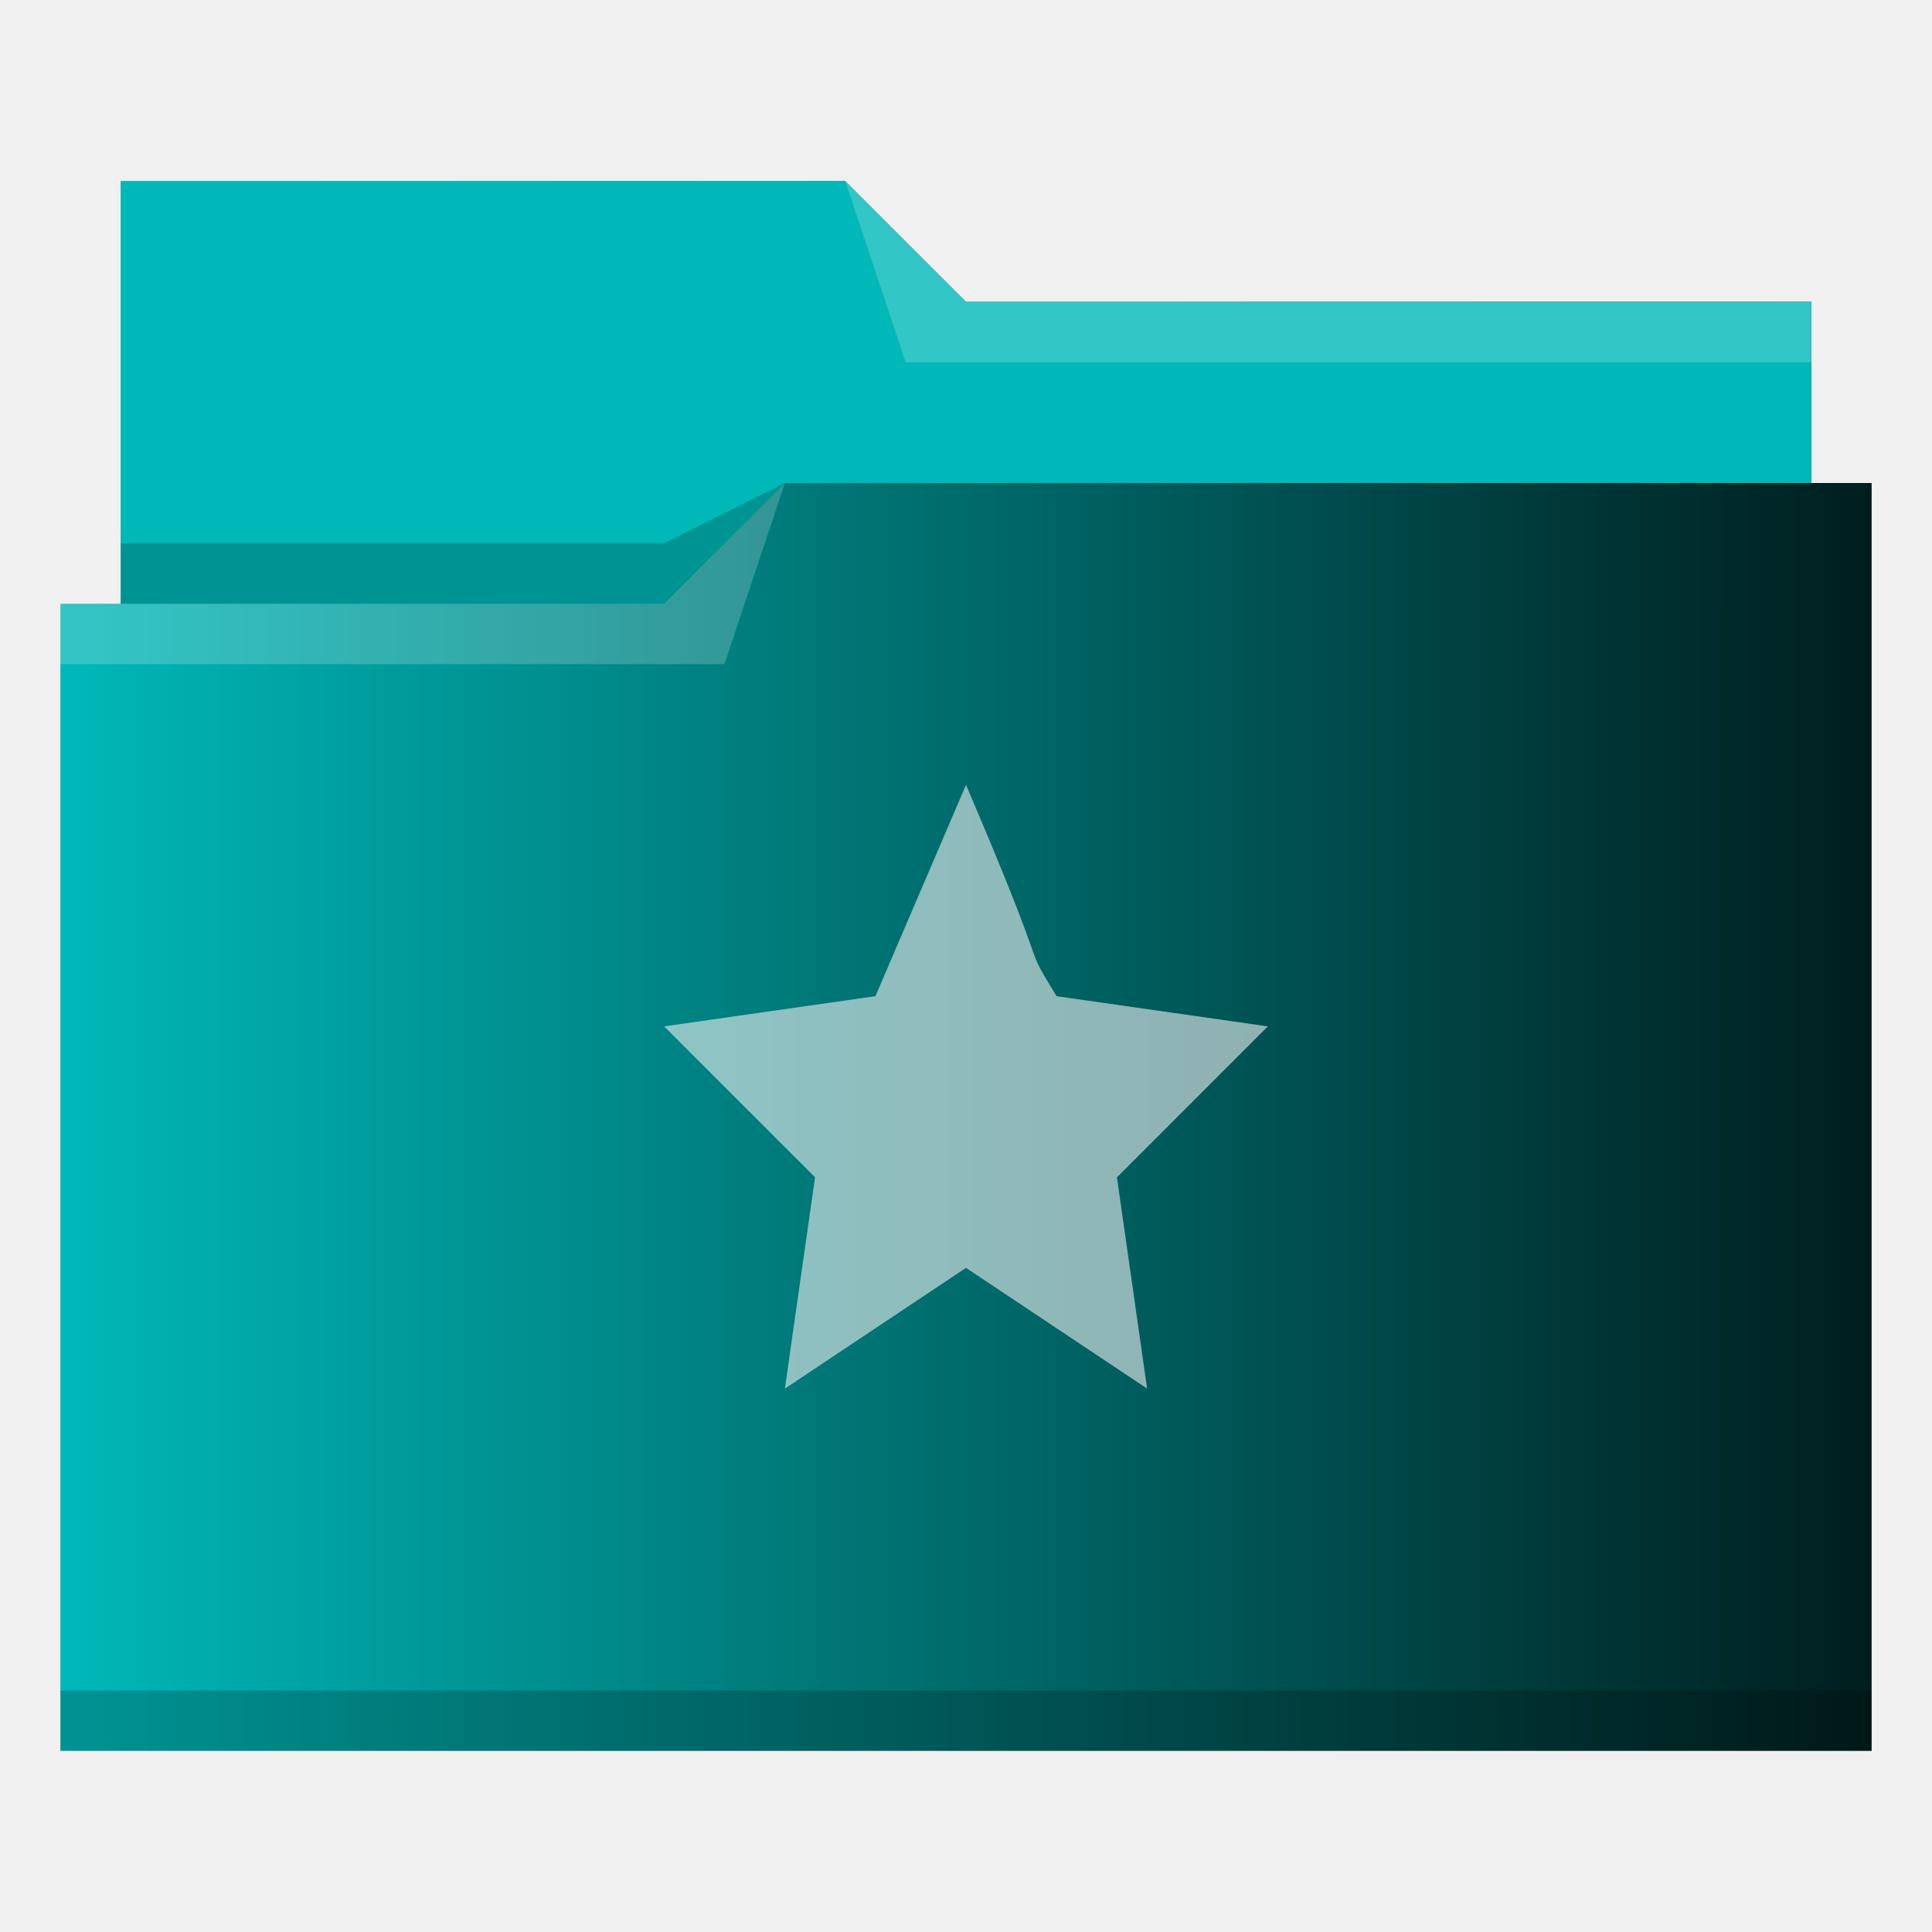
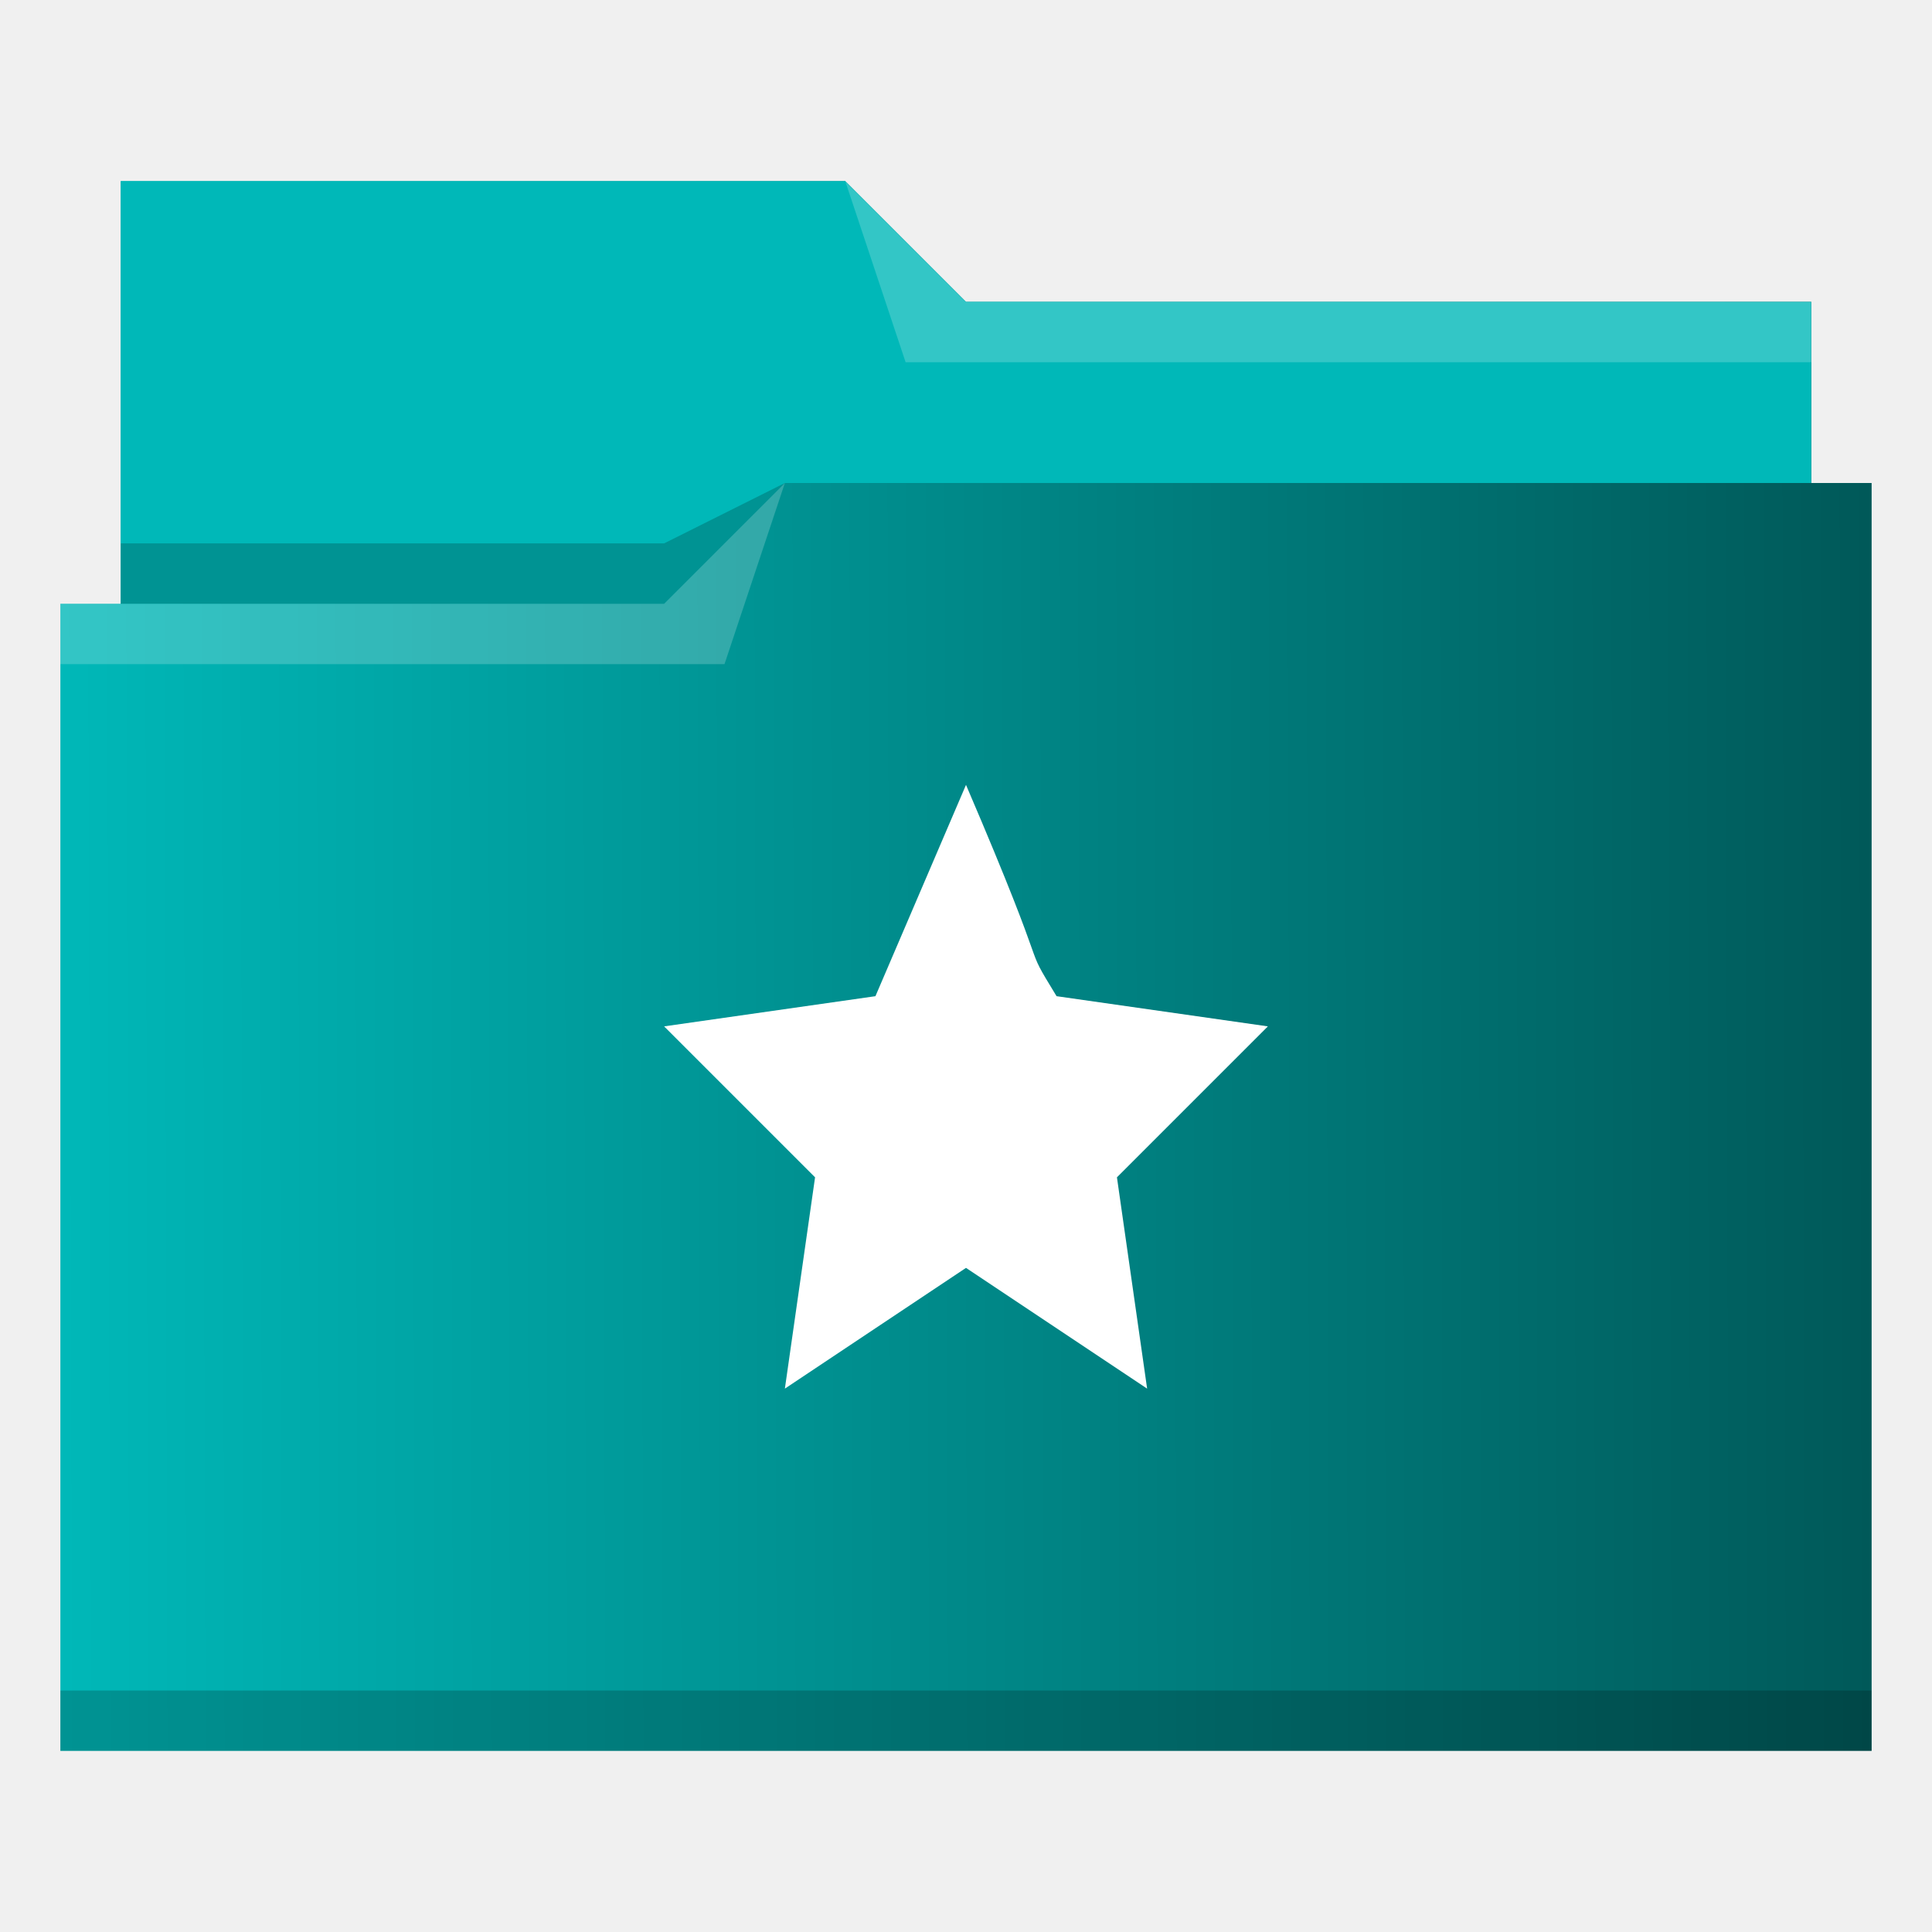
<svg xmlns="http://www.w3.org/2000/svg" xmlns:xlink="http://www.w3.org/1999/xlink" viewBox="0 0 32 32" version="1.1" id="svg14">
  <defs id="defs3051">
    <linearGradient id="linearGradient840">
      <stop style="stop-color:#00b8b8;stop-opacity:1" offset="0" id="stop836" />
      <stop style="stop-color:#00b8b8;stop-opacity:1" offset="1" id="stop838" />
    </linearGradient>
    <linearGradient id="linearGradient832">
      <stop style="stop-color:#00b8b8;stop-opacity:1" offset="0" id="stop828" />
      <stop style="stop-color:#001e1e;stop-opacity:1" offset="1" id="stop830" />
    </linearGradient>
    <style type="text/css" id="current-color-scheme">
      .ColorScheme-Text {
        color:#31363b;
      }
      .ColorScheme-Background {
        color:#eff0f1;
      }
      .ColorScheme-Highlight {
        color:#3daee9;
      }
      .ColorScheme-ViewText {
        color:#31363b;
      }
      .ColorScheme-ViewBackground {
        color:#fcfcfc;
      }
      .ColorScheme-ViewHover {
        color:#93cee9;
      }
      .ColorScheme-ViewFocus{
        color:#3daee9;
      }
      .ColorScheme-ButtonText {
        color:#31363b;
      }
      .ColorScheme-ButtonBackground {
        color:#eff0f1;
      }
      .ColorScheme-ButtonHover {
        color:#93cee9;
      }
      .ColorScheme-ButtonFocus{
        color:#3daee9;
      }
      </style>
-     <linearGradient xlink:href="#linearGradient832" id="linearGradient834" x1="1" y1="16" x2="31" y2="16" gradientUnits="userSpaceOnUse" />
+     <linearGradient xlink:href="#linearGradient832" id="linearGradient834" x1="1" y1="16" x2="49.576" y2="15.864" gradientUnits="userSpaceOnUse" />
    <linearGradient xlink:href="#linearGradient840" id="linearGradient842" x1="2" y1="6.5" x2="30" y2="6.5" gradientUnits="userSpaceOnUse" />
  </defs>
  <path style="fill:url(#linearGradient834);fill-opacity:1;stroke:none" d="M 2 3 L 2 10 L 1 10 L 1 29 L 12 29 L 13 29 L 31 29 L 31 8 L 30 8 L 30 5 L 16 5 L 14 3 L 2 3 z " class="ColorScheme-Highlight" id="path4" />
  <path style="fill-opacity:1;fill-rule:evenodd;fill:url(#linearGradient842)" d="m 2,3 0,7 9,0 L 13,8 30,8 30,5 16,5 14,3 2,3 Z" id="path6" />
  <path style="fill:#ffffff;fill-opacity:0.2;fill-rule:evenodd" d="M 14 3 L 15 6 L 30 6 L 30 5 L 16 5 L 14 3 z M 13 8 L 11 10 L 1 10 L 1 11 L 12 11 L 13 8 z " id="path8" />
  <path style="fill-opacity:0.2;fill-rule:evenodd" d="M 13 8 L 11 9 L 2 9 L 2 10 L 11 10 L 13 8 z M 1 28 L 1 29 L 31 29 L 31 28 L 1 28 z " class="ColorScheme-Text" id="path10" />
-   <path style="fill:currentColor;fill-opacity:0.6;stroke:none" d="M 16 13 L 14.5 16.5 L 11 17 L 13.5 19.5 L 13 23 L 16 21 L 19 23 L 18.5 19.5 L 21 17 L 17.5 16.5 C 16.885 15.49 17.5 16.5 16 13 z " class="ColorScheme-Background" id="path12" />
+   <path style="fill:#ffffff;fill-opacity:1;stroke:none" d="M 16 13 L 14.5 16.5 L 11 17 L 13.5 19.5 L 13 23 L 16 21 L 19 23 L 18.5 19.5 L 21 17 L 17.5 16.5 C 16.885 15.49 17.5 16.5 16 13 z " class="ColorScheme-Background" id="path12" />
</svg>
